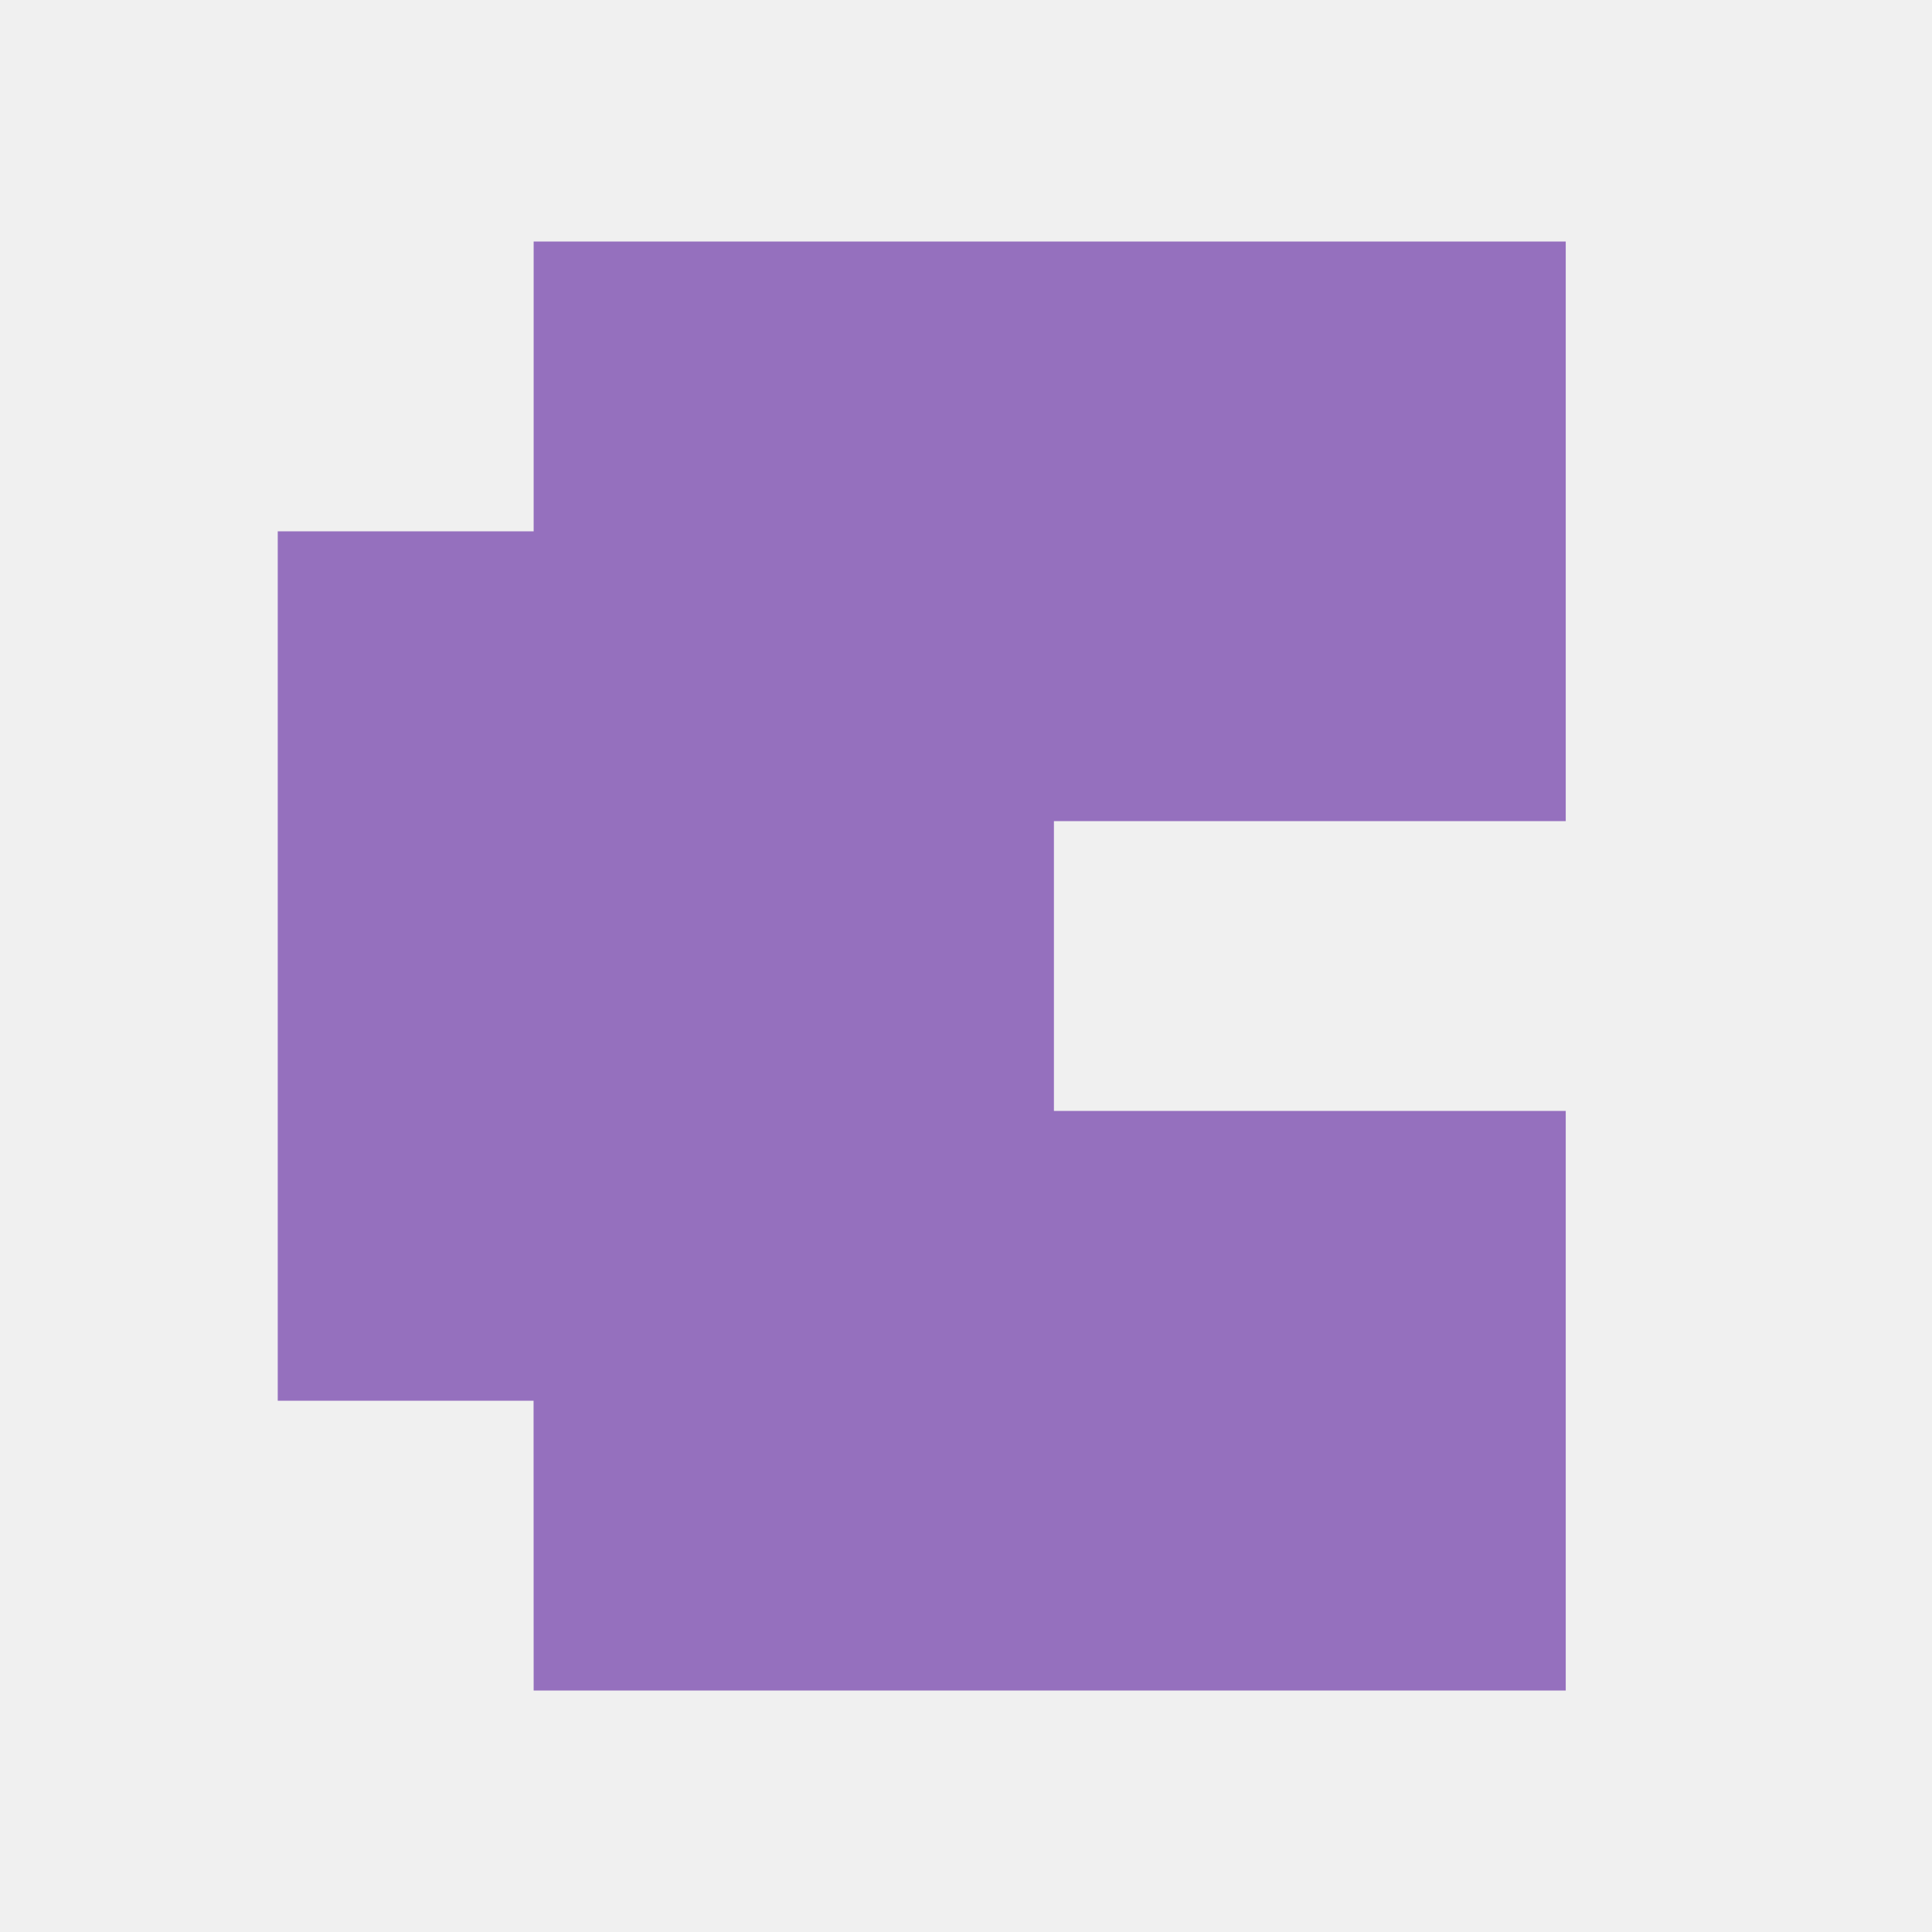
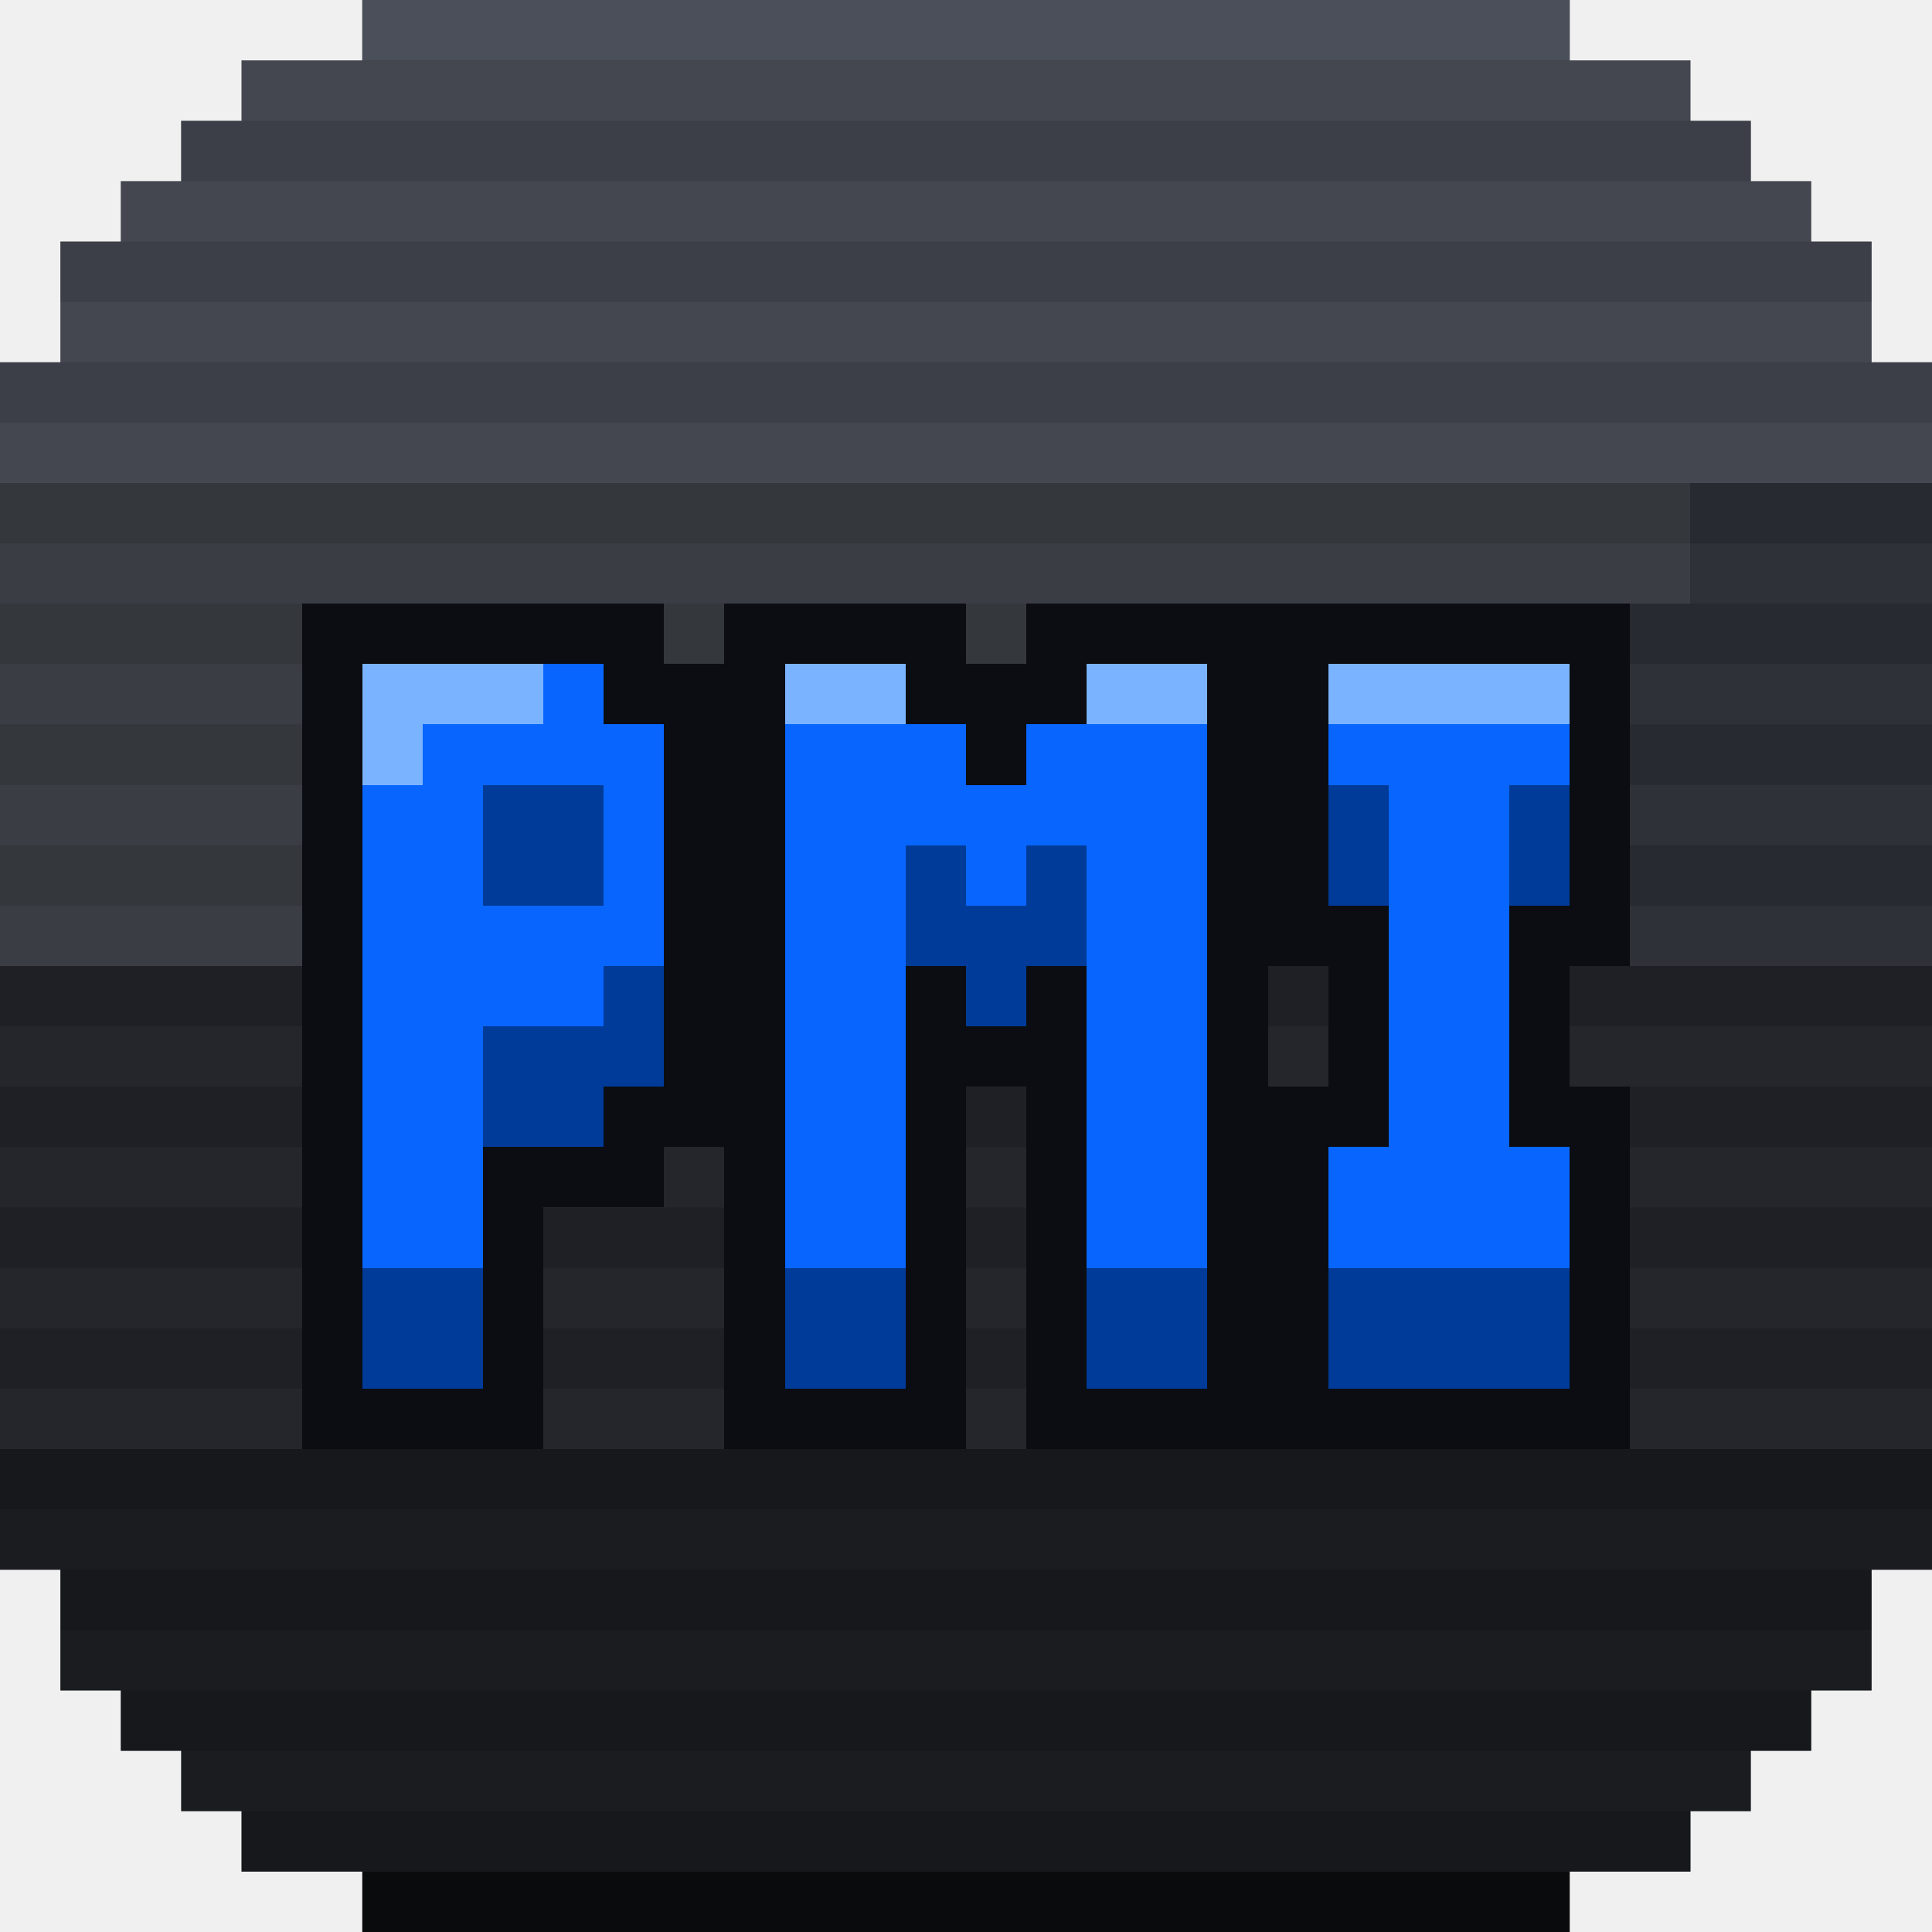
- <svg xmlns="http://www.w3.org/2000/svg" xmlns:xlink="http://www.w3.org/1999/xlink" width="24px" height="24px" viewBox="0 0 24 24" version="1.1">
+ <svg xmlns="http://www.w3.org/2000/svg" viewBox="0 0 32 32" width="100%" height="100%" style="image-rendering: pixelated; shape-rendering: crispEdges;">
  <defs>
-     <path d="M0,0 L24,0 L24,24 L0,24 L0,0 Z" id="path-1" />
+     <clipPath id="appClip">
+       <path d="M 6 0 H 26 V 1 H 28 V 2 H 29 V 3 H 30 V 4 H 31 V 6 H 32 V 26 H 31 V 28 H 30 V 29 H 29 V 30 H 28 V 31 H 26 V 32 H 6 V 31 H 4 V 30 H 3 V 29 H 2 V 28 H 1 V 26 H 0 V 6 H 1 V 4 H 2 V 3 H 3 V 2 H 4 V 1 H 6 V 0 Z" />
+     </clipPath>
+     <pattern id="scanline" width="1" height="2" patternUnits="userSpaceOnUse">
+       <rect width="32" height="1" fill="#000000" opacity="0.15" />
+     </pattern>
+     <g id="pmi">
+       <rect x="6" y="11" width="2" height="10" />
+       <rect x="8" y="11" width="2" height="2" />
+       <rect x="8" y="15" width="2" height="2" />
+       <rect x="10" y="12" width="1" height="4" />
+       <rect x="13" y="11" width="2" height="10" />
+       <rect x="18" y="11" width="2" height="10" />
+       <rect x="15" y="12" width="1" height="2" />
+       <rect x="16" y="13" width="1" height="2" />
+       <rect x="17" y="12" width="1" height="2" />
+       <rect x="22" y="11" width="4" height="2" />
+       <rect x="23" y="13" width="2" height="6" />
+       <rect x="22" y="19" width="4" height="2" />
+     </g>
  </defs>
-   <g id="favicon" stroke="none" fill="none" xlink:href="#path-1" fill-rule="evenodd" stroke-width="1">
-     <g id="Group" transform="translate(3.4502, 3)" fill="#9570BE">
-       <path d="M3.179,3.6 L3.179,0 L16,0 L16,3.6 L3.179,3.6 Z M9.642,7.2 L9.642,10.8 L0,10.8 L0,3.6 L16,3.6 L16,7.2 L9.642,7.2 Z M3.179,18 L3.178,14.4 L0,14.4 L0,10.8 L16,10.8 L16,18 L3.179,18 Z" id="Combined-Shape" fill-rule="nonzero" />
-     </g>
+   <g clip-path="url(#appClip)">
+     <rect y="0" width="32" height="8" fill="#383C45" />
+     <rect y="8" width="32" height="8" fill="#2E3138" />
+     <rect y="16" width="32" height="8" fill="#24262C" />
+     <rect y="24" width="32" height="8" fill="#1A1C20" />
+     <rect width="32" height="32" fill="url(#scanline)" />
+     <path d="M 0 0 H 32 V 8 H 28 V 10 H 24 V 12 H 16 V 14 H 8 V 16 H 0 Z" fill="#FFFFFF" opacity="0.06" />
+     <rect x="6" y="0" width="20" height="1" fill="#555A66" opacity="0.6" />
+     <rect x="6" y="31" width="20" height="1" fill="#000000" opacity="0.6" />
+   </g>
+   <g fill="#0B0D12">
+     <use href="#pmi" x="-1" y="-1" />
+     <use href="#pmi" x="0" y="-1" />
+     <use href="#pmi" x="1" y="-1" />
+     <use href="#pmi" x="-1" y="0" />
+     <use href="#pmi" x="1" y="0" />
+     <use href="#pmi" x="-1" y="1" />
+     <use href="#pmi" x="1" y="1" />
+     <use href="#pmi" x="-1" y="2" />
+     <use href="#pmi" x="1" y="2" />
+     <use href="#pmi" x="-1" y="3" />
+     <use href="#pmi" x="0" y="3" />
+     <use href="#pmi" x="1" y="3" />
+   </g>
+   <g fill="#003B99">
+     <use href="#pmi" x="0" y="1" />
+     <use href="#pmi" x="0" y="2" />
+   </g>
+   <use href="#pmi" x="0" y="0" fill="#0866FF" />
+   <g fill="#7AB3FF">
+     <rect x="6" y="11" width="1" height="2" />
+     <rect x="7" y="11" width="2" height="1" />
+     <rect x="13" y="11" width="2" height="1" />
+     <rect x="18" y="11" width="2" height="1" />
+     <rect x="22" y="11" width="4" height="1" />
  </g>
</svg>
